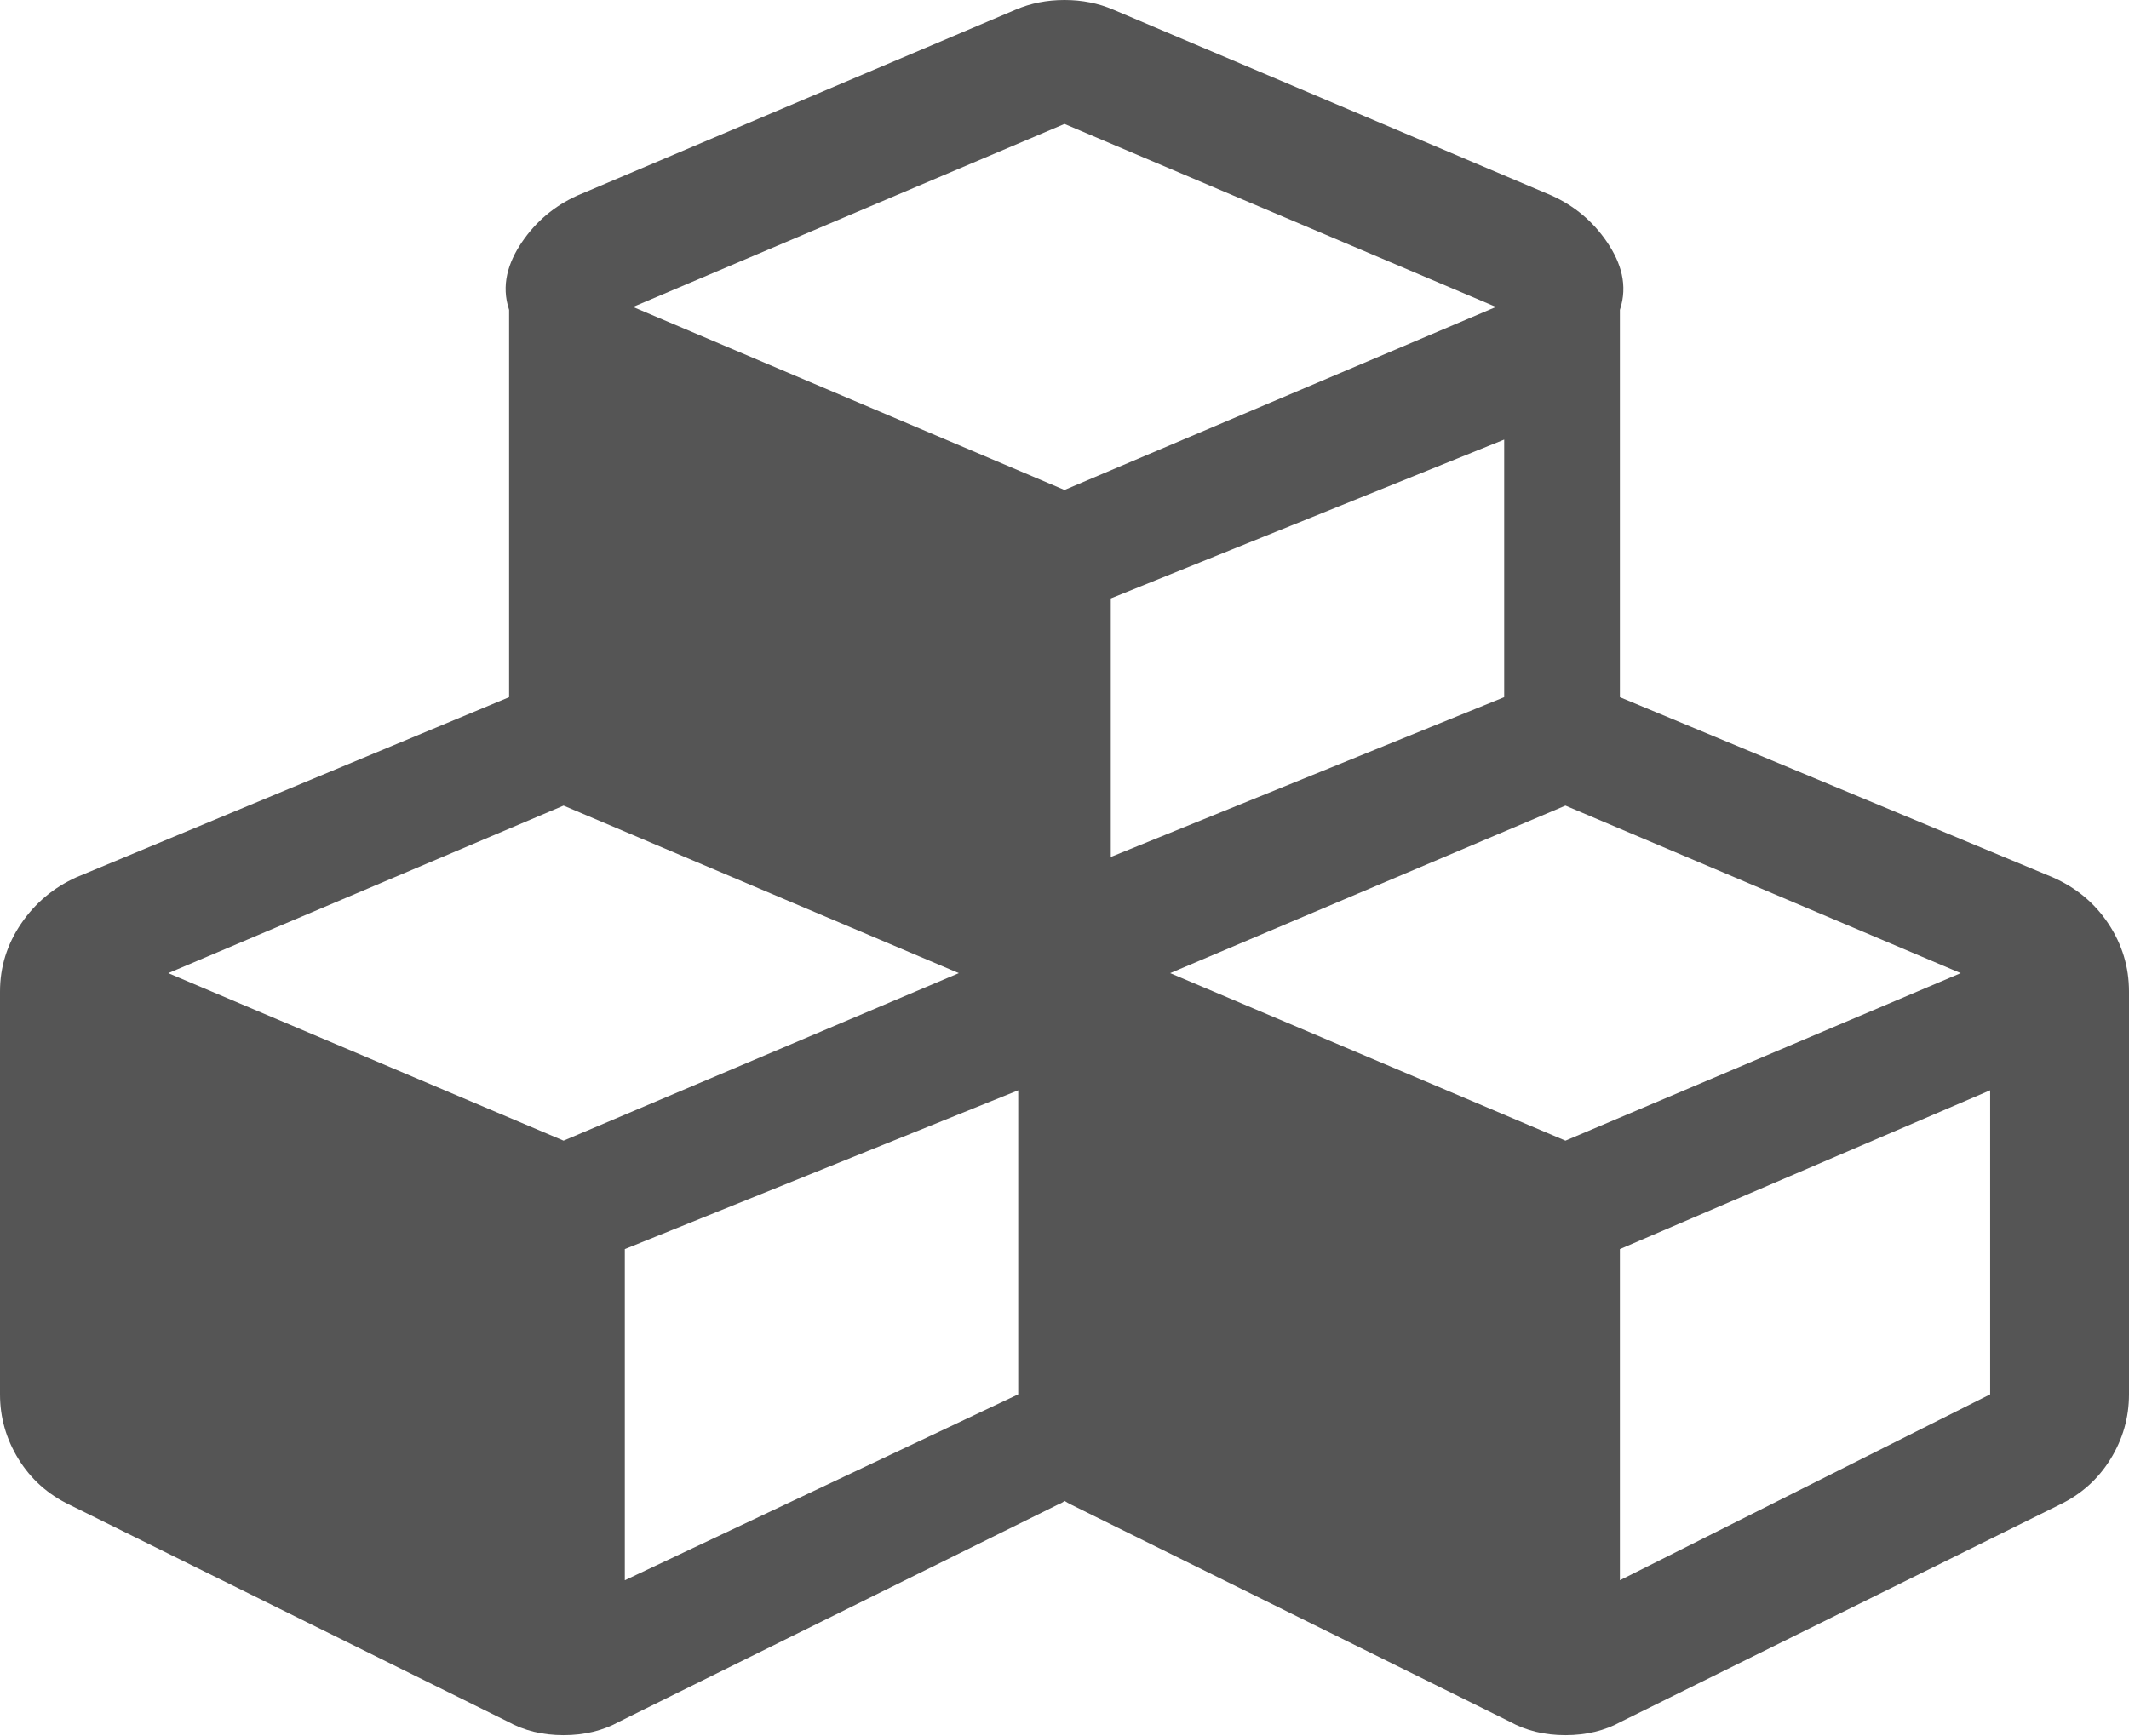
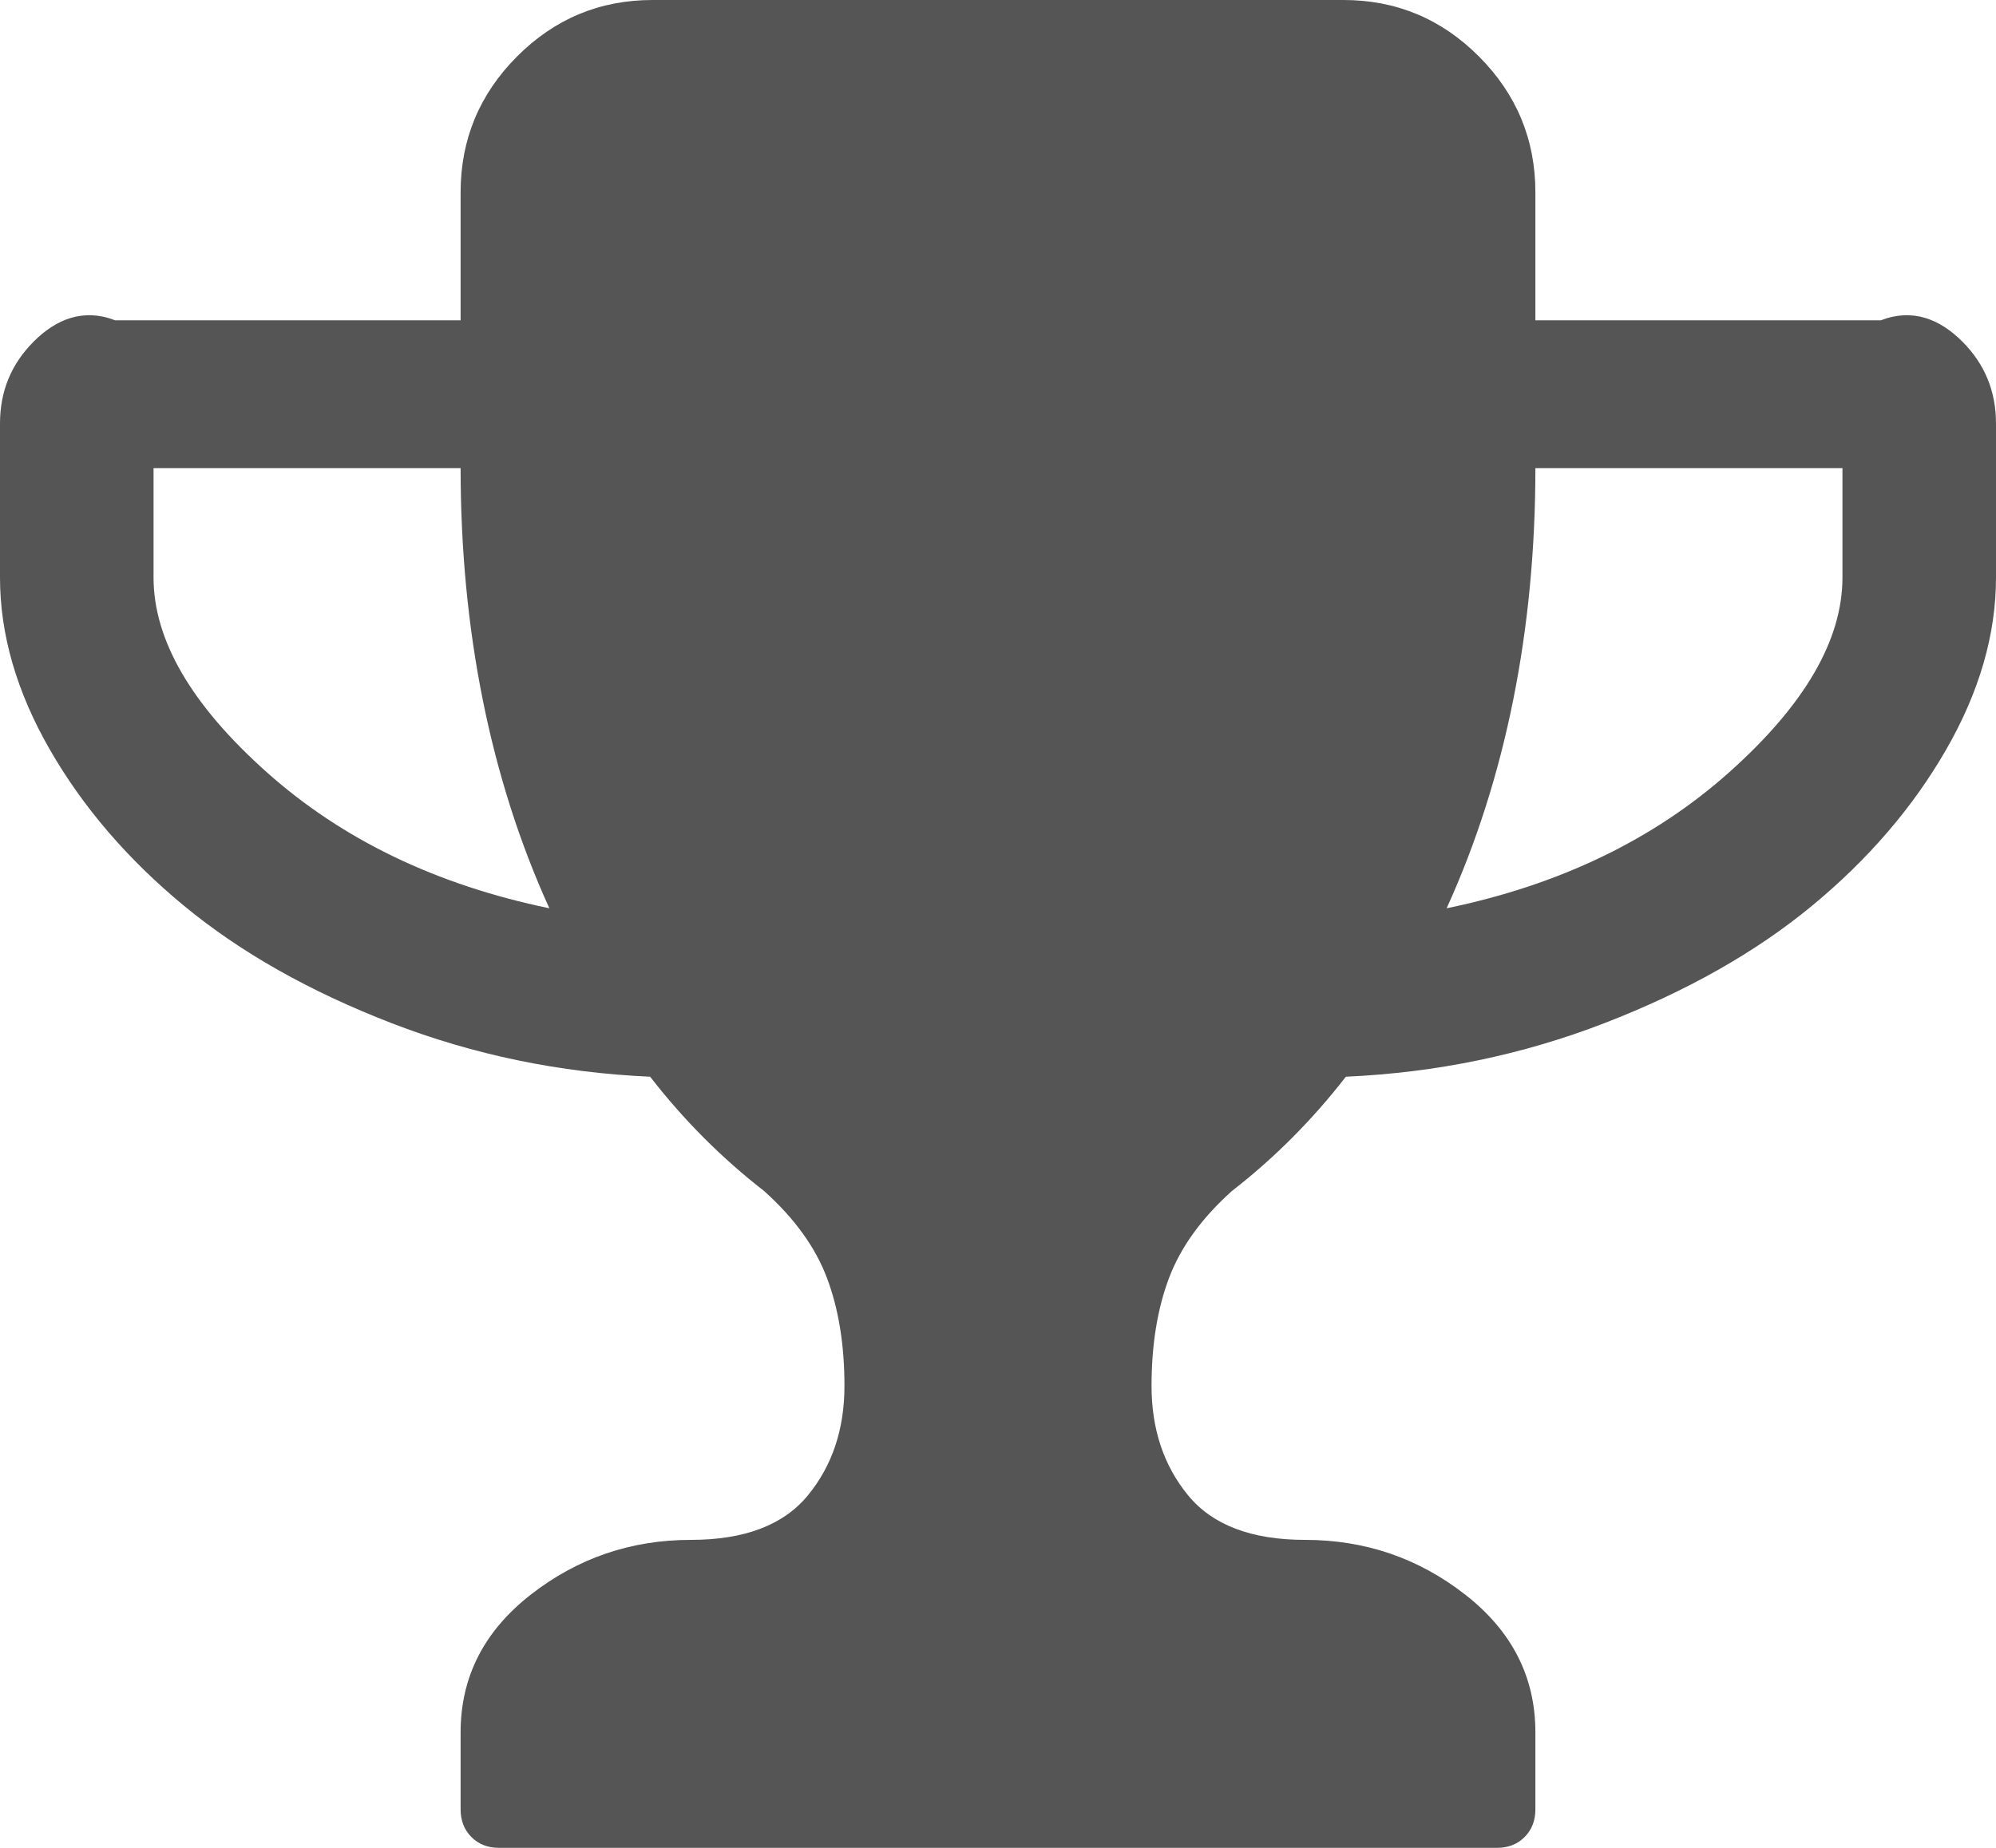
- <svg xmlns="http://www.w3.org/2000/svg" version="1.1" width="92px" height="75px">
-   <g transform="matrix(1 0 0 1 -351 -1605 )">
-     <path d="M 27 53.99  L 27 68.304  L 44 60.268  L 44 47.126  L 27 53.99  Z M 7.272 42.062  L 24.353 49.302  L 41.434 42.062  L 24.353 34.821  L 7.272 42.062  Z M 70 53.99  L 70 68.304  L 86 60.268  L 86 47.126  L 70 53.99  Z M 50.566 42.062  L 67.647 49.302  L 84.728 42.062  L 67.647 34.821  L 50.566 42.062  Z M 48 25.865  L 48 37.04  L 65 30.134  L 65 19.001  L 48 25.865  Z M 27.355 13.267  L 46 21.177  L 64.645 13.267  L 46 5.357  L 27.355 13.267  Z M 91.112 39.927  C 91.704 40.82  92 41.797  92 42.857  L 92 60.268  C 92 61.272  91.732 62.207  91.197 63.072  C 90.661 63.937  89.928 64.593  88.998 65.039  L 70.057 74.414  C 69.352 74.805  68.549 75  67.647 75  C 66.745 75  65.942 74.805  65.237 74.414  L 46.296 65.039  C 46.183 64.983  46.085 64.927  46 64.872  C 45.944 64.927  45.845 64.983  45.704 65.039  L 26.763 74.414  C 26.058 74.805  25.255 75  24.353 75  C 23.451 75  22.648 74.805  21.943 74.414  L 3.002 65.039  C 2.072 64.593  1.339 63.937  0.803 63.072  C 0.268 62.207  0 61.272  0 60.268  L 0 42.857  C 0 41.797  0.303 40.82  0.909 39.927  C 1.515 39.035  2.311 38.365  3.298 37.919  L 22 30.134  L 22 13.393  C 21.647 12.333  21.95 11.356  22.556 10.463  C 23.162 9.57  23.958 8.901  24.945 8.454  L 43.886 0.419  C 44.534 0.14  45.239 0  46 0  C 46.761 0  47.466 0.14  48.114 0.419  L 67.055 8.454  C 68.042 8.901  68.838 9.57  69.444 10.463  C 70.05 11.356  70.353 12.333  70 13.393  L 70 30.134  L 88.702 37.919  C 89.717 38.365  90.52 39.035  91.112 39.927  Z " fill-rule="nonzero" fill="#555555" stroke="none" transform="matrix(1 0 0 1 351 1605 )" />
+ <svg xmlns="http://www.w3.org/2000/svg" version="1.1" width="81px" height="75px">
+   <g transform="matrix(1 0 0 1 -664 -1605 )">
+     <path d="M 10.831 31.348  C 13.898 34.082  17.719 35.921  22.294 36.865  C 19.893 31.592  18.692 25.553  18.692 19  L 6.231 19  L 6.231 23.438  C 6.231 25.977  7.764 28.613  10.831 31.348  Z M 70.169 31.348  C 73.236 28.613  74.769 25.977  74.769 23.438  L 74.769 19  L 62.308 19  C 62.308 25.553  61.107 31.592  58.706 36.865  C 63.281 35.921  67.102 34.082  70.169 31.348  Z M 79.637 13.867  C 80.546 14.779  81 15.885  81 17.188  L 81 23.438  C 81 25.749  80.327 28.076  78.98 30.42  C 77.633 32.764  75.816 34.88  73.528 36.768  C 71.24 38.656  68.433 40.243  65.107 41.528  C 61.78 42.814  58.284 43.538  54.617 43.701  C 53.254 45.459  51.712 47.005  49.992 48.34  C 48.759 49.447  47.907 50.627  47.437 51.88  C 46.966 53.133  46.731 54.59  46.731 56.25  C 46.731 58.008  47.226 59.489  48.215 60.693  C 49.205 61.898  50.787 62.5  52.962 62.5  C 55.395 62.5  57.562 63.241  59.46 64.722  C 61.358 66.203  62.308 68.066  62.308 70.312  L 62.308 73.438  C 62.308 73.893  62.162 74.268  61.87 74.561  C 61.578 74.854  61.204 75  60.75 75  L 20.25 75  C 19.796 75  19.422 74.854  19.13 74.561  C 18.838 74.268  18.692 73.893  18.692 73.438  L 18.692 70.312  C 18.692 68.066  19.642 66.203  21.54 64.722  C 23.438 63.241  25.605 62.5  28.038 62.5  C 30.213 62.5  31.795 61.898  32.785 60.693  C 33.774 59.489  34.269 58.008  34.269 56.25  C 34.269 54.59  34.034 53.133  33.563 51.88  C 33.093 50.627  32.241 49.447  31.008 48.34  C 29.288 47.005  27.746 45.459  26.383 43.701  C 22.716 43.538  19.22 42.814  15.893 41.528  C 12.567 40.243  9.76 38.656  7.472 36.768  C 5.184 34.88  3.367 32.764  2.02 30.42  C 0.673 28.076  0 25.749  0 23.438  L 0 17.188  C 0 15.885  0.454 14.779  1.363 13.867  C 2.272 12.956  3.375 12.5  4.673 13  L 18.692 13  L 18.692 7.812  C 18.692 5.664  19.455 3.825  20.98 2.295  C 22.505 0.765  24.339 0  26.481 0  L 54.519 0  C 56.661 0  58.495 0.765  60.02 2.295  C 61.545 3.825  62.308 5.664  62.308 7.812  L 62.308 13  L 76.327 13  C 77.625 12.5  78.728 12.956  79.637 13.867  Z " fill-rule="nonzero" fill="#555555" stroke="none" transform="matrix(1 0 0 1 664 1605 )" />
  </g>
</svg>
